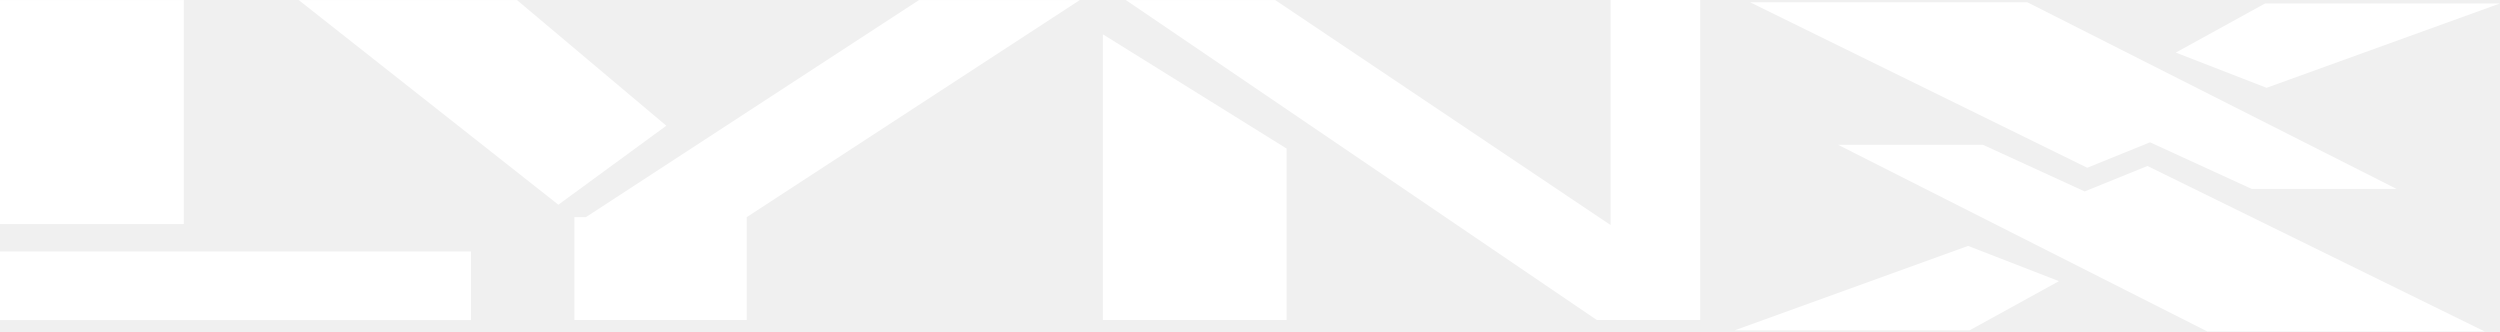
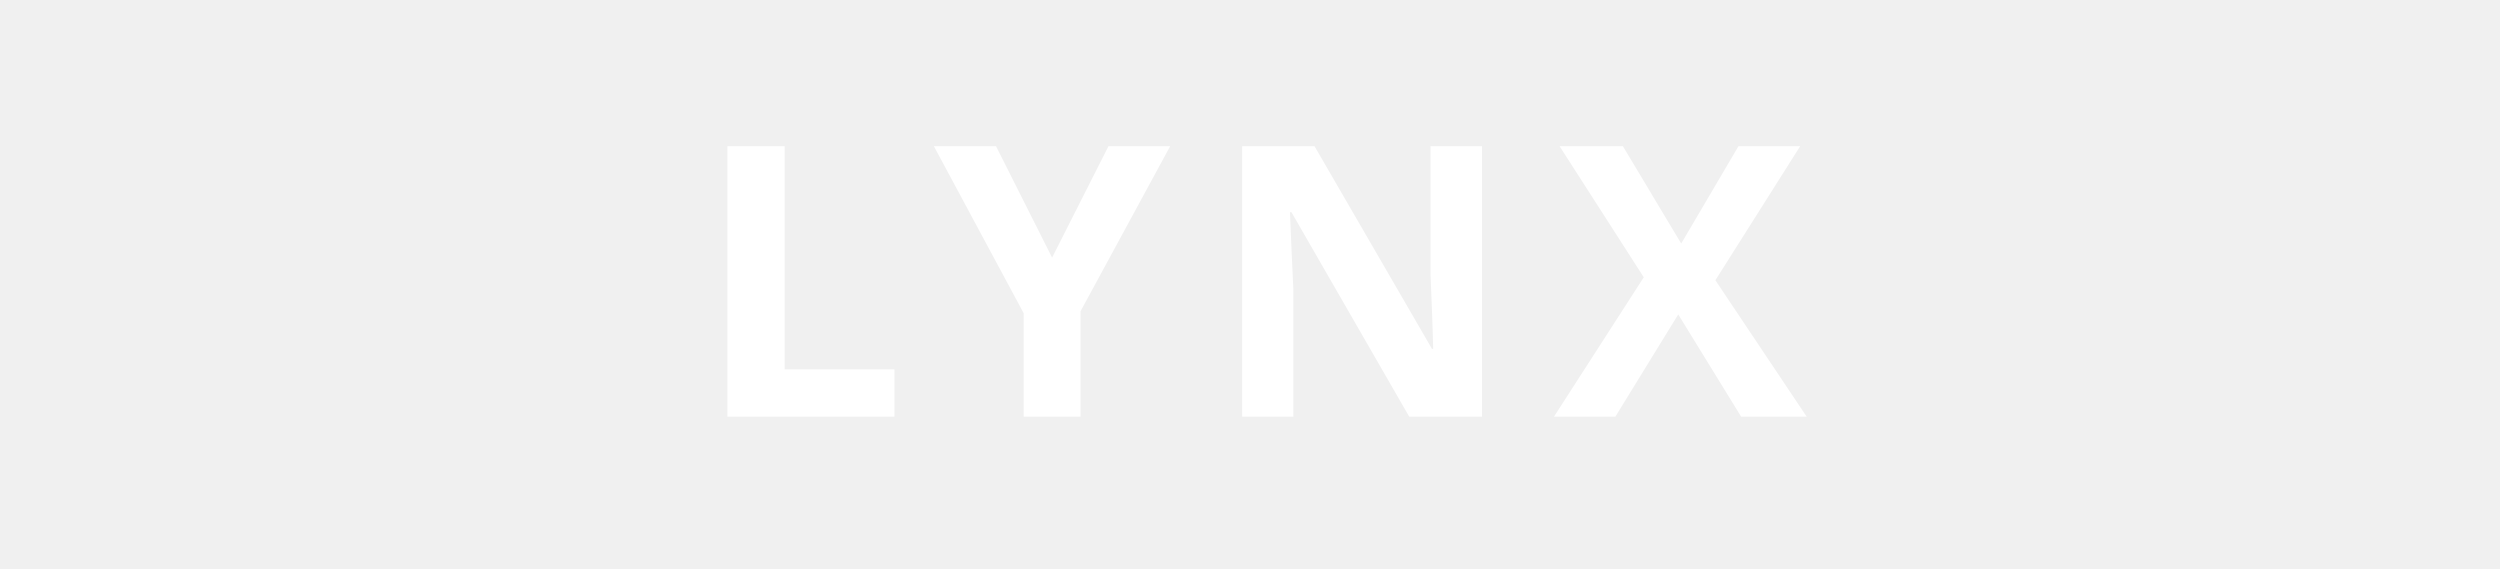
- <svg xmlns="http://www.w3.org/2000/svg" xmlns:ns1="https://boxy-svg.com" id="svg2" enable-background="new 0 0 566.929 104.51" version="1.1" y="0px" x="0px" viewBox="0 0 264 35">
-   <polygon id="polygon12" points="207.83 25.969 183.182 34.883 207.987 34.883 217.424 29.69" style="fill: rgb(255, 255, 255);" ns1:origin="-5.35 -2.913" />
-   <polygon id="polygon14" points="184.813 0.242 214.093 0.242 253.084 19.954 237.791 19.954 227.043 15.026 220.412 17.715" style="fill: rgb(255, 255, 255);" ns1:origin="-2.707 -0.012" />
-   <polygon id="polygon16" points="239.346 9.273 264 0.363 239.195 0.363 229.763 5.553" style="fill: rgb(255, 255, 255);" ns1:origin="-6.711 -0.041" />
-   <polygon id="polygon18" points="262.372 35 233.088 35 194.097 15.288 209.39 15.288 220.138 20.216 226.768 17.527" style="fill: rgb(255, 255, 255);" ns1:origin="-2.843 -0.776" />
-   <rect id="rect20" height="23.654" width="19.409" y="0.004" style="fill: rgb(255, 255, 255);" ns1:origin="-0.001 0" />
-   <rect id="rect22" height="7.242" width="49.736" y="26.554" style="fill: rgb(255, 255, 255);" ns1:origin="0 -3.667" />
-   <polygon id="polygon24" points="31.539 0.004 54.591 0.004 70.363 13.276 58.963 21.617" style="fill: rgb(255, 255, 255);" ns1:origin="-0.813 0" />
-   <polygon id="polygon26" points="60.657 22.931 60.657 33.794 78.853 33.794 78.853 22.931 114.031 0.004 97.049 0.004 61.871 22.931" style="fill: rgb(255, 255, 255);" ns1:origin="-1.137 0" />
-   <polygon id="polygon28" points="116.461 3.622 135.868 15.691 135.868 33.794 116.461 33.794" style="fill: rgb(255, 255, 255);" ns1:origin="-6.002 -0.12" />
-   <polygon id="polygon30" points="118.886 0.004 168.625 33.794 179.541 33.794 179.541 0 170.079 0 170.079 23.766 134.657 0.004" style="fill: rgb(255, 255, 255);" ns1:origin="-1.96 0" />
+ <svg xmlns="http://www.w3.org/2000/svg" viewBox="0 0 264 60" fill="#fff">
+   <text x="132" y="44" text-anchor="middle" font-family="Arial Black,sans-serif" font-size="40" font-weight="900" letter-spacing="4">LYNX</text>
</svg>
